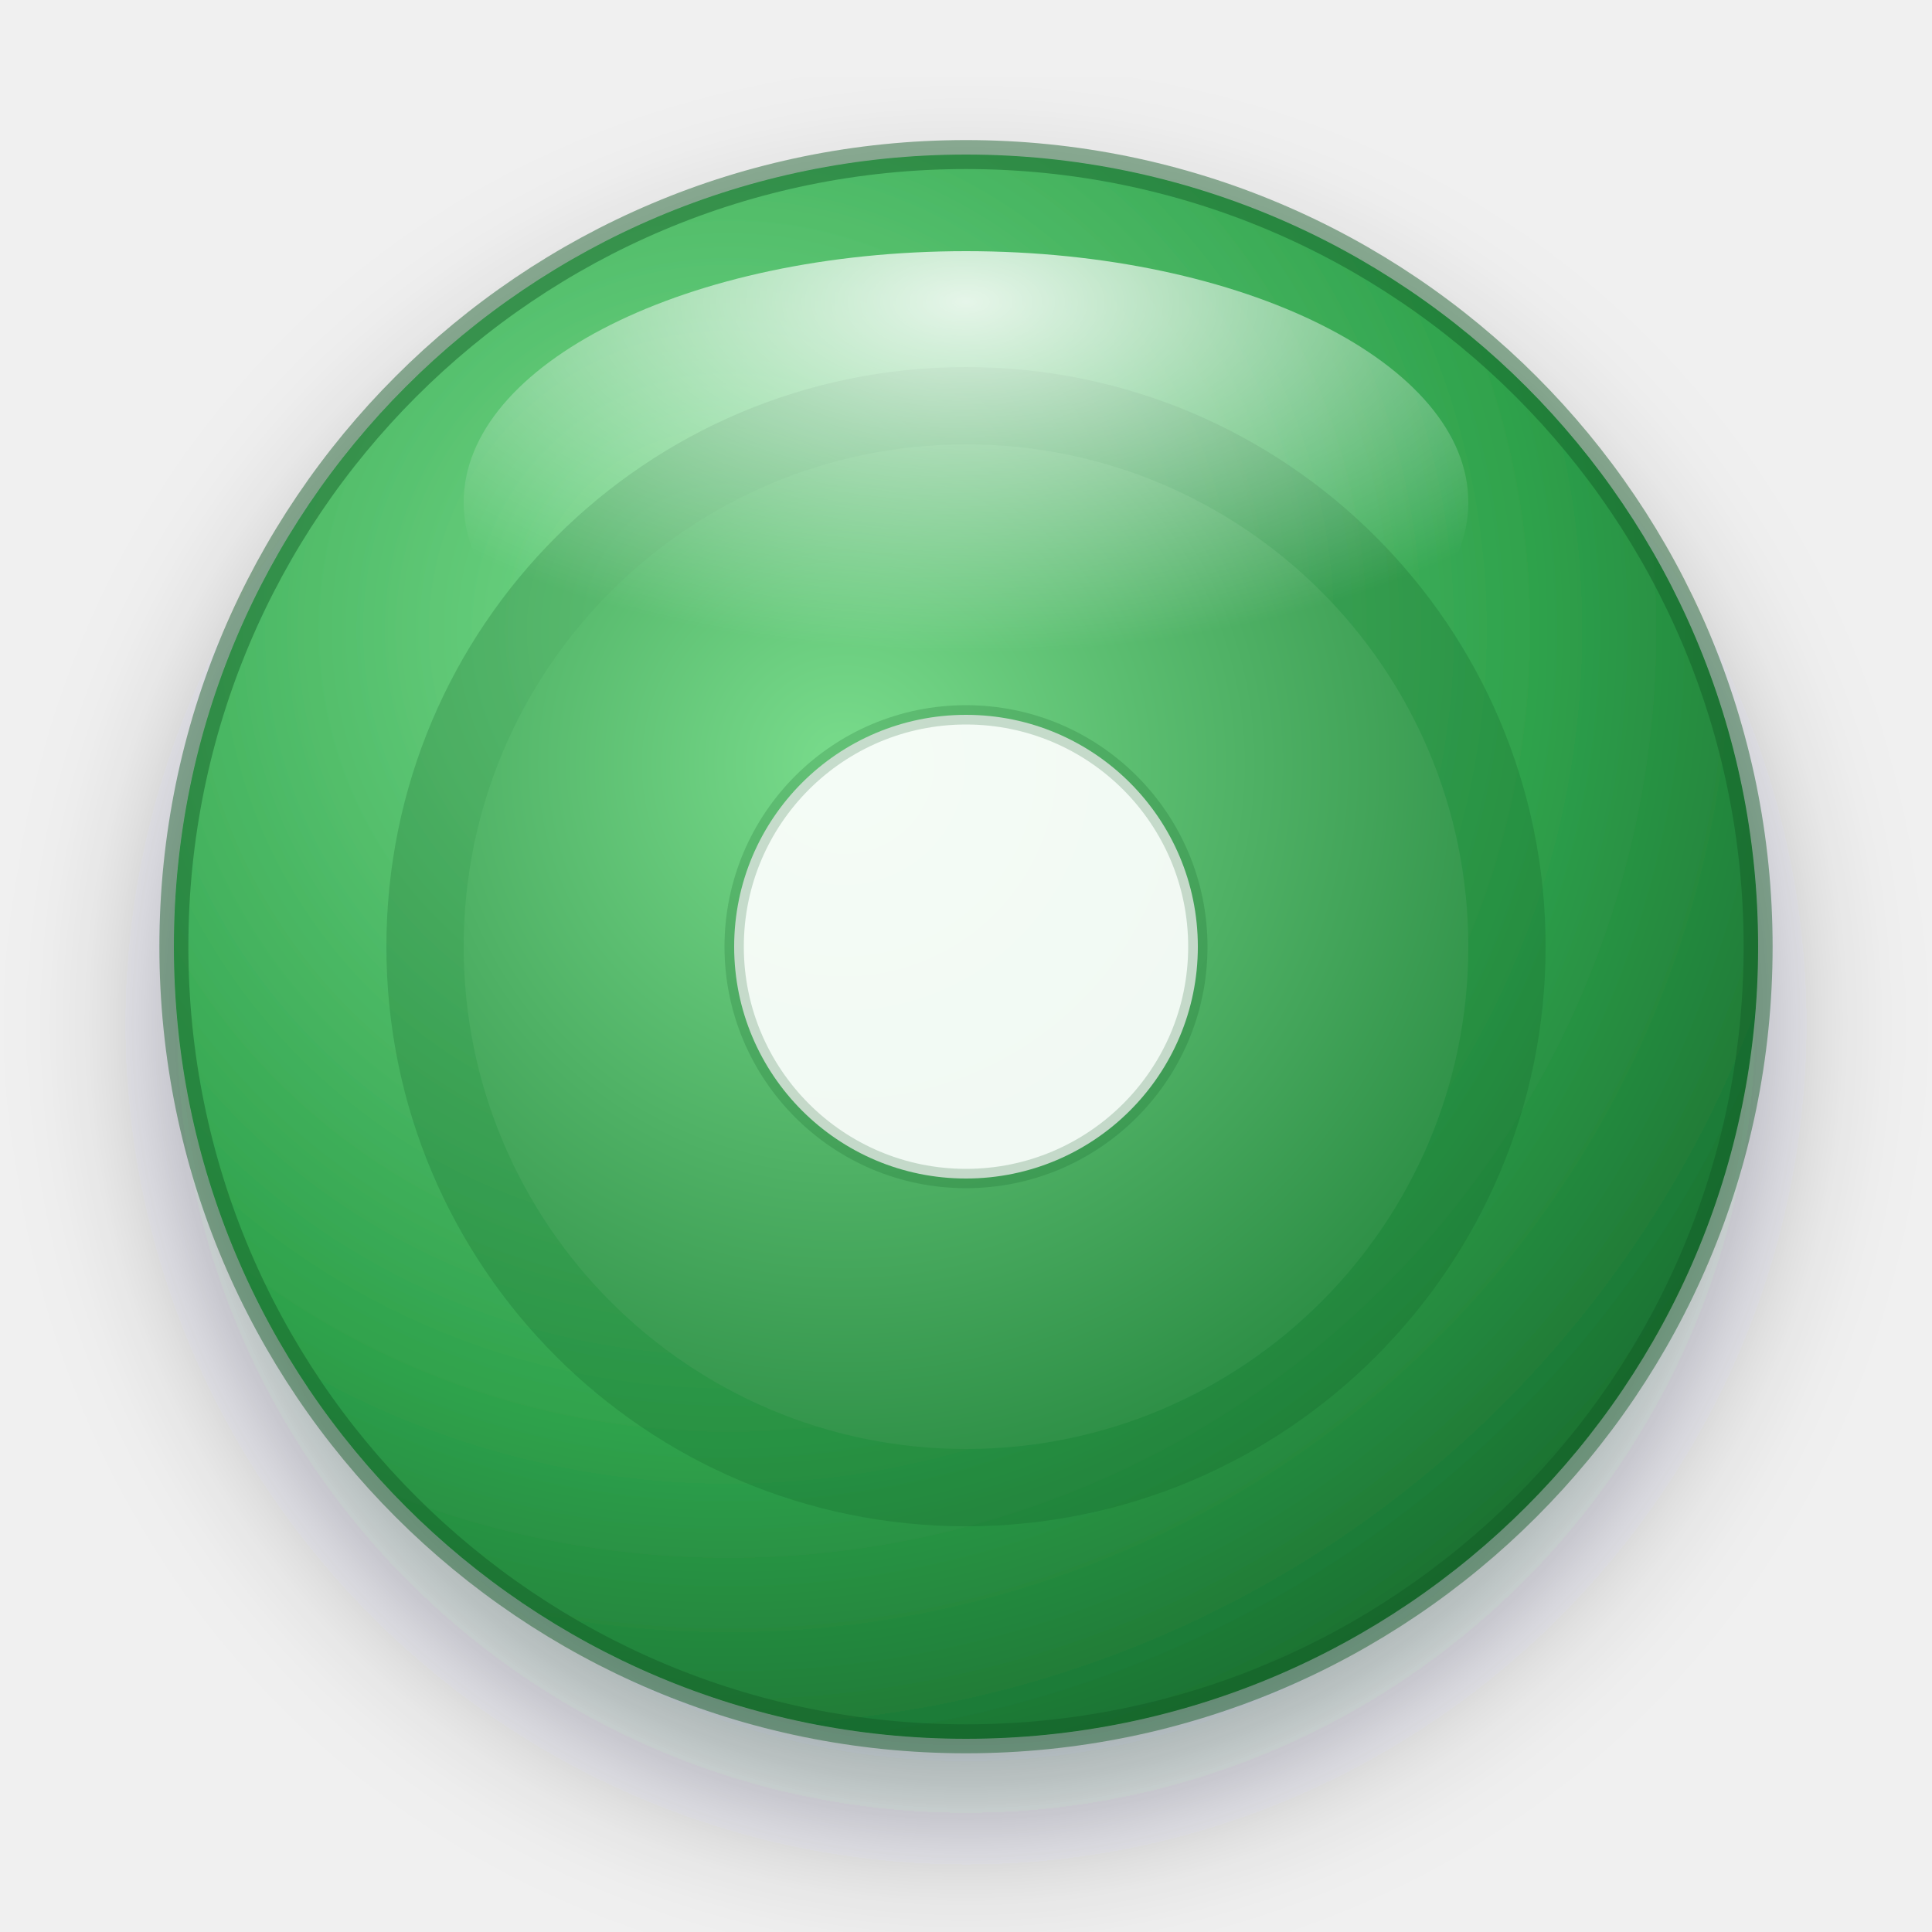
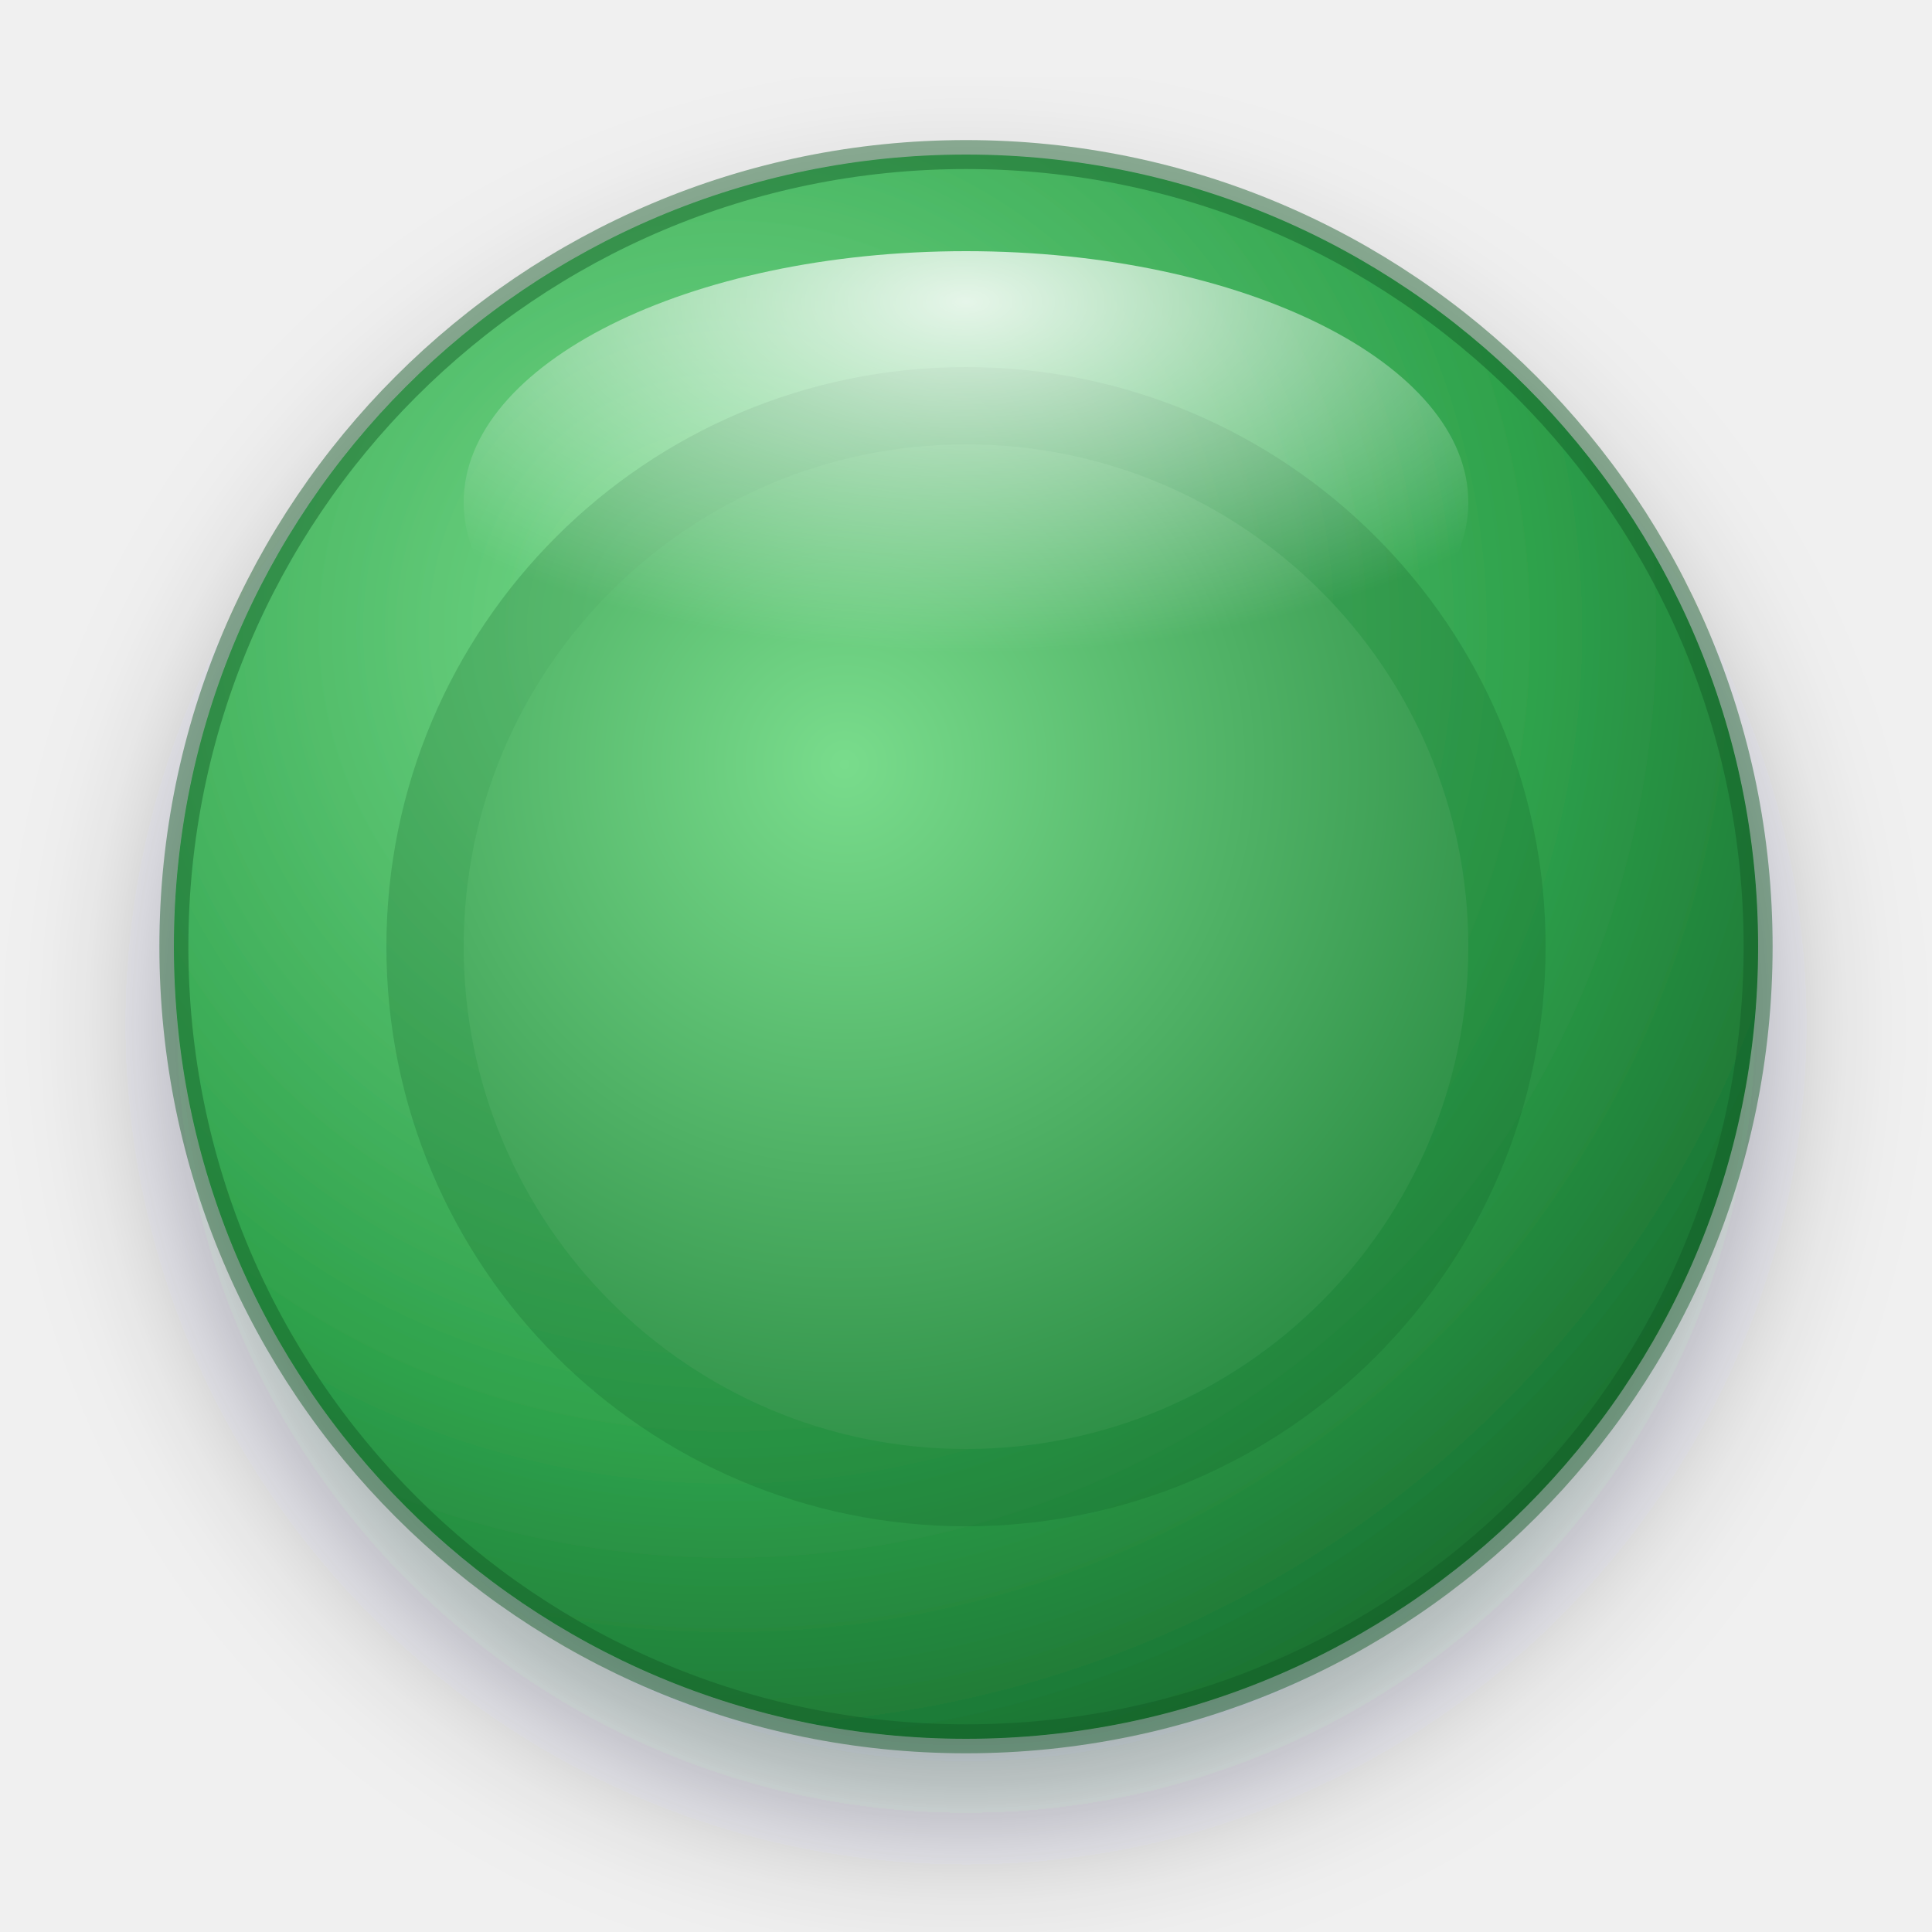
<svg xmlns="http://www.w3.org/2000/svg" width="200" height="200" viewBox="0 0 200 200">
  <defs>
-     <radialGradient id="outer" cx=".35" cy=".3" r=".85">
-       <stop offset="0" stop-color="#79DC8C" />
-       <stop offset=".6" stop-color="#2FA24C" />
-       <stop offset="1" stop-color="#125C26" />
+     <radialGradient id="b" cx=".35" cy=".3" r=".85">
+       <stop offset="0" stop-color="#79dc8c" />
+       <stop offset=".6" stop-color="#2fa24c" />
+       <stop offset="1" stop-color="#125c26" />
    </radialGradient>
-     <radialGradient id="inner" cx=".38" cy=".32" r=".8">
-       <stop offset="0" stop-color="#79DC8C" />
-       <stop offset="1" stop-color="#25863E" />
+     <radialGradient id="c" cx=".38" cy=".32" r=".8">
+       <stop offset="0" stop-color="#79dc8c" />
+       <stop offset="1" stop-color="#25863e" />
    </radialGradient>
-     <radialGradient id="gl" cx=".5" cy=".1" r=".7">
+     <radialGradient id="d" cx=".5" cy=".1" r=".7">
      <stop offset="0" stop-color="#fff" stop-opacity=".85" />
      <stop offset="1" stop-color="#fff" stop-opacity="0" />
    </radialGradient>
-     <filter id="ds" x="-40%" y="-40%" width="180%" height="200%">
-       <feDropShadow dx="0" dy="8" stdDeviation="8" flood-color="#101A26" flood-opacity=".35" />
+     <filter id="a" x="-40%" y="-40%" width="180%" height="200%">
+       <feDropShadow dx="0" dy="8" stdDeviation="8" flood-color="#101a26" flood-opacity=".35" />
    </filter>
  </defs>
-   <g filter="url(#ds)">
-     <circle cx="100" cy="98" r="82" fill="url(#outer)" />
+   <g filter="url(#a)">
+     <circle cx="100" cy="98" r="82" fill="url(#b)" />
  </g>
-   <circle cx="100" cy="98" r="82" fill="none" stroke="#125C26" stroke-opacity=".45" stroke-width="3" />
-   <circle cx="100" cy="98" r="60" fill="#125C26" fill-opacity=".22" />
-   <circle cx="100" cy="98" r="52" fill="url(#inner)" />
-   <circle cx="100" cy="98" r="24" fill="#fff" fill-opacity=".92" />
-   <circle cx="100" cy="98" r="24" fill="none" stroke="#125C26" stroke-opacity=".2" stroke-width="2" />
-   <ellipse cx="100" cy="52" rx="52" ry="26" fill="url(#gl)" />
+   <circle cx="100" cy="98" r="82" fill="none" stroke="#125c26" stroke-opacity=".45" stroke-width="3" />
+   <circle cx="100" cy="98" r="60" fill="#125c26" fill-opacity=".22" />
+   <circle cx="100" cy="98" r="52" fill="url(#c)" />
+   <ellipse cx="100" cy="52" rx="52" ry="26" fill="url(#d)" />
</svg>
